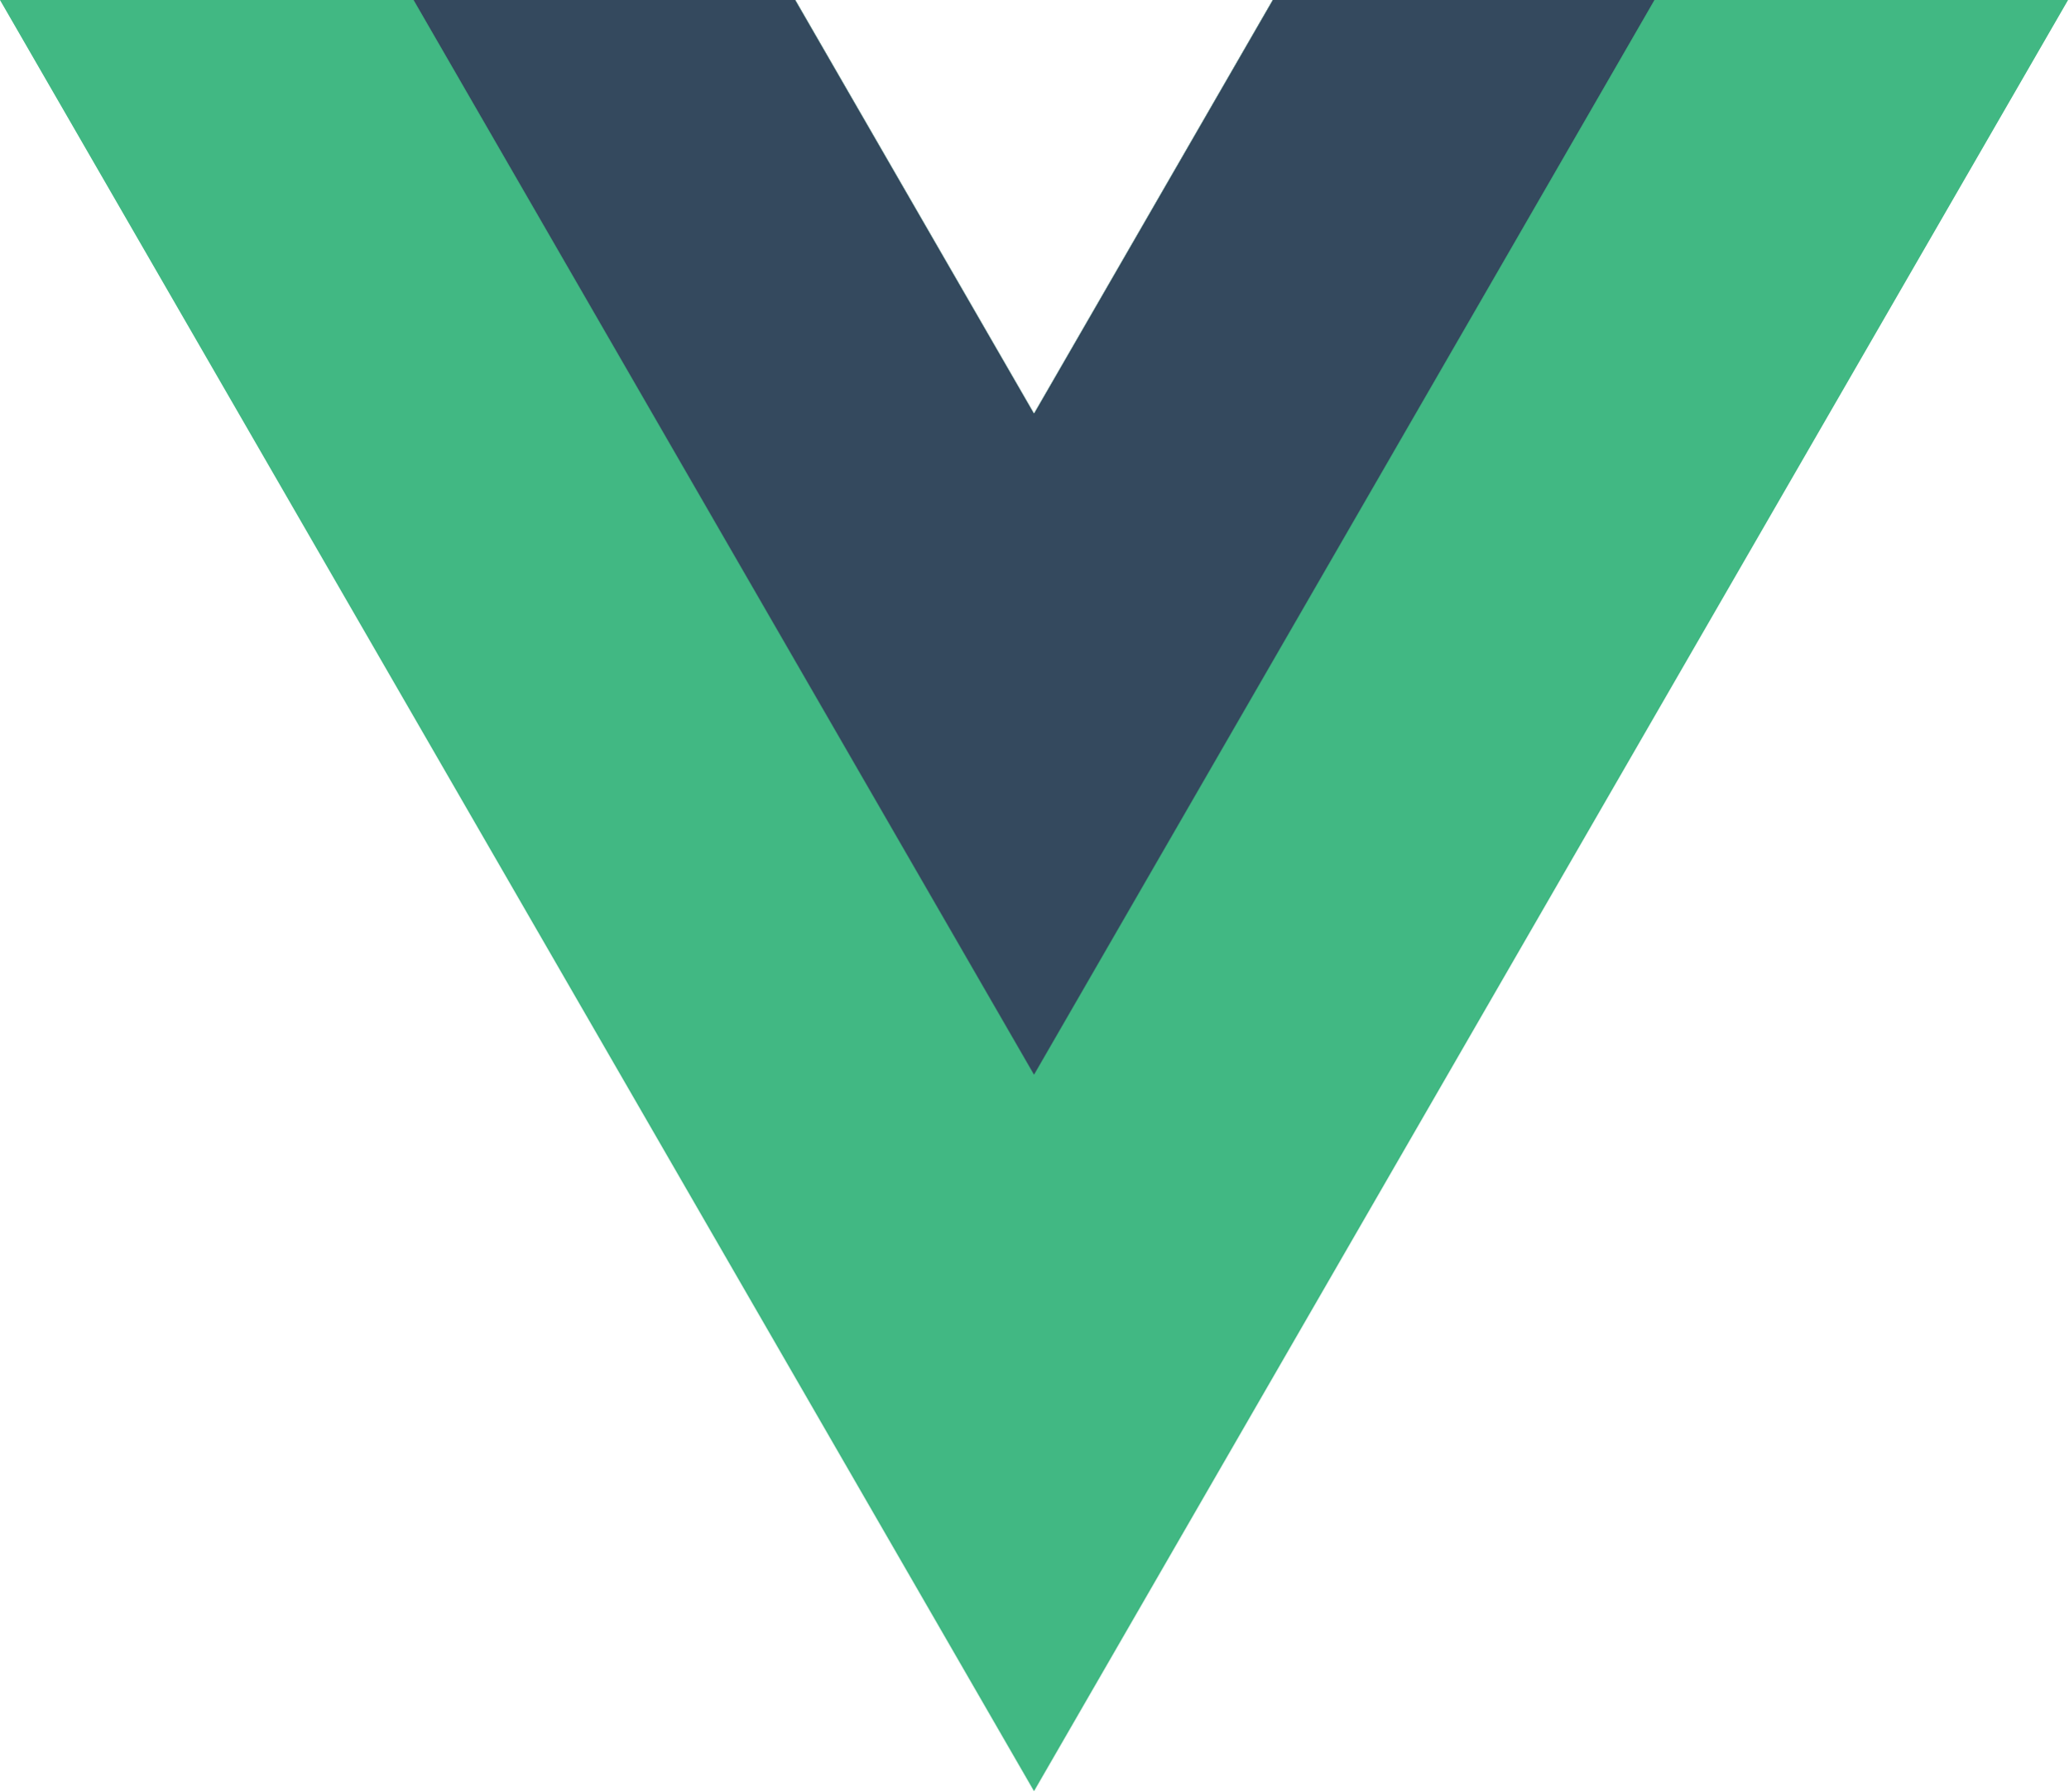
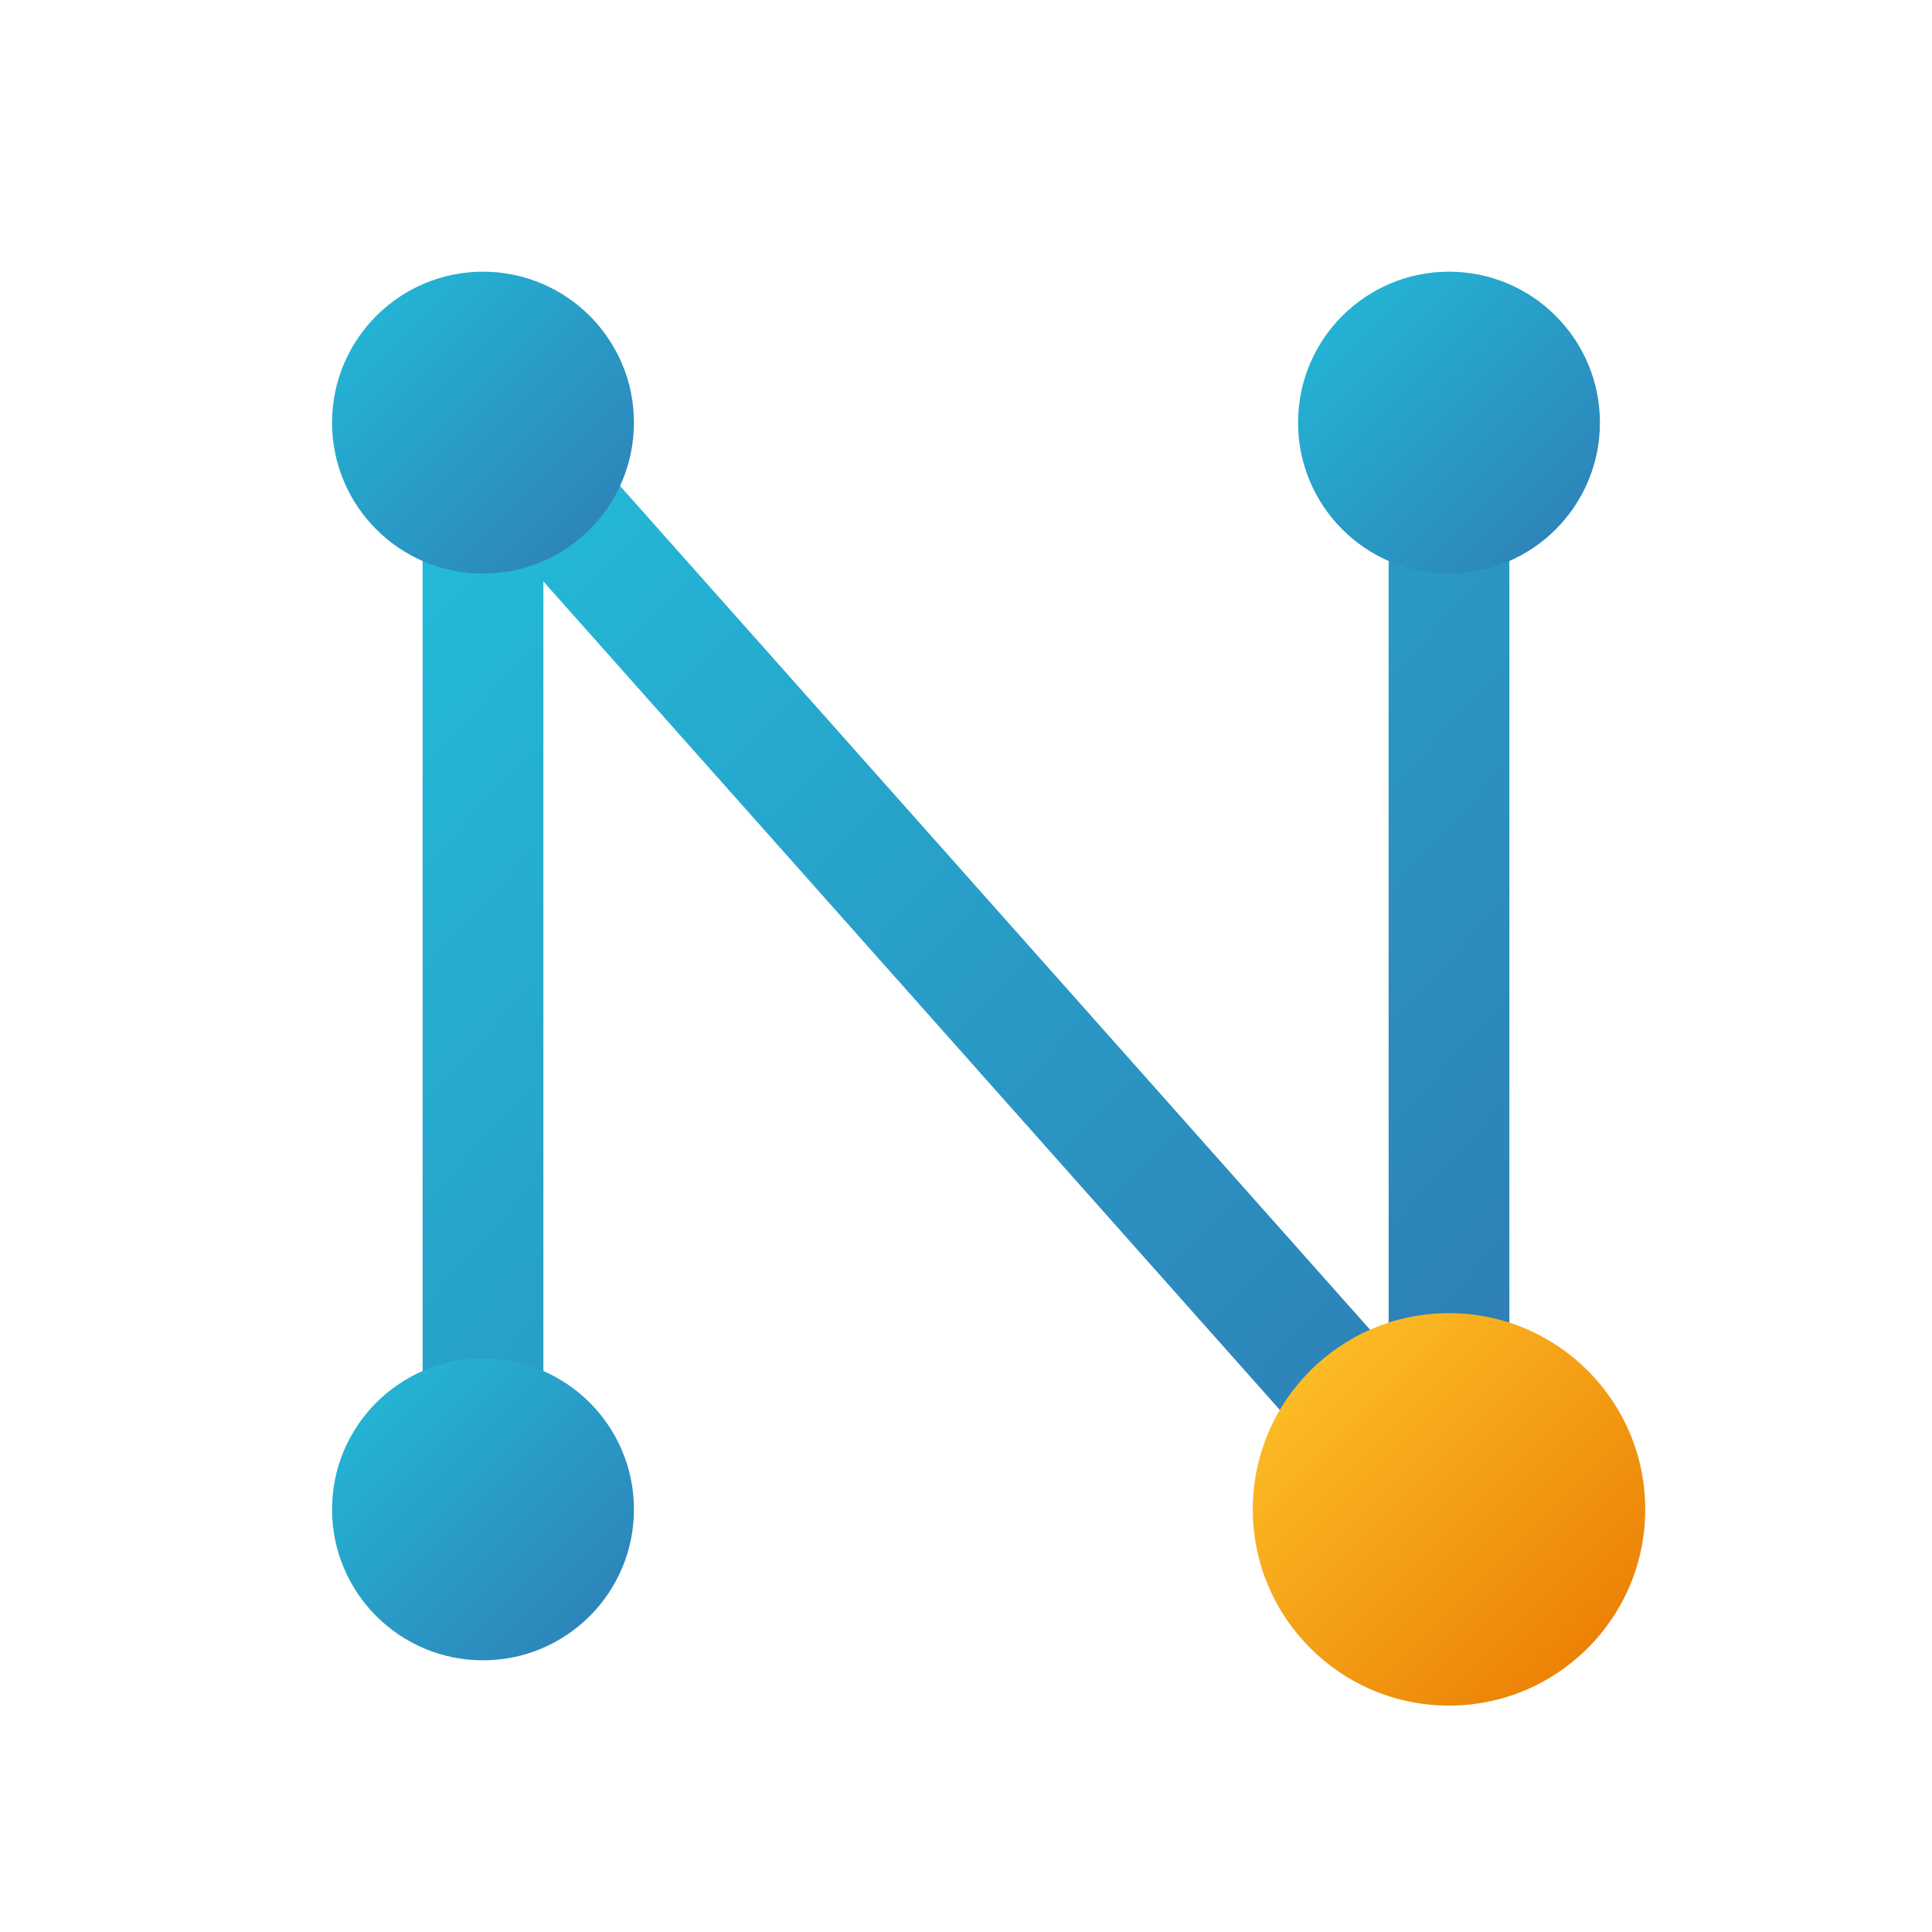
- <svg xmlns="http://www.w3.org/2000/svg" viewBox="0 0 261.76 226.69">
-   <path d="M161.096.001l-30.225 52.351L100.647.001H-.005l130.877 226.688L261.749.001z" fill="#41b883" />
-   <path d="M161.096.001l-30.225 52.351L100.647.001H52.346l78.526 136.01L209.398.001z" fill="#34495e" />
+ <svg xmlns="http://www.w3.org/2000/svg" viewBox="0 0 64 64" role="img" aria-label="Data Nexus">
+   <defs>
+     <linearGradient id="dnBlue" x1="0" y1="0" x2="1" y2="1">
+       <stop offset="0" stop-color="#22bcd9" />
+       <stop offset="1" stop-color="#2f7cb4" />
+     </linearGradient>
+     <linearGradient id="dnAmber" x1="0" y1="0" x2="1" y2="1">
+       <stop offset="0" stop-color="#ffc72c" />
+       <stop offset="1" stop-color="#e97600" />
+     </linearGradient>
+   </defs>
+   <path d="M16 50 L16 14 L48 50 L48 14" fill="none" stroke="url(#dnBlue)" stroke-width="4" stroke-linecap="round" stroke-linejoin="round" />
+   <circle cx="16" cy="14" r="5" fill="url(#dnBlue)" />
+   <circle cx="48" cy="14" r="5" fill="url(#dnBlue)" />
+   <circle cx="16" cy="50" r="5" fill="url(#dnBlue)" />
+   <circle cx="48" cy="50" r="6.5" fill="url(#dnAmber)" />
</svg>
